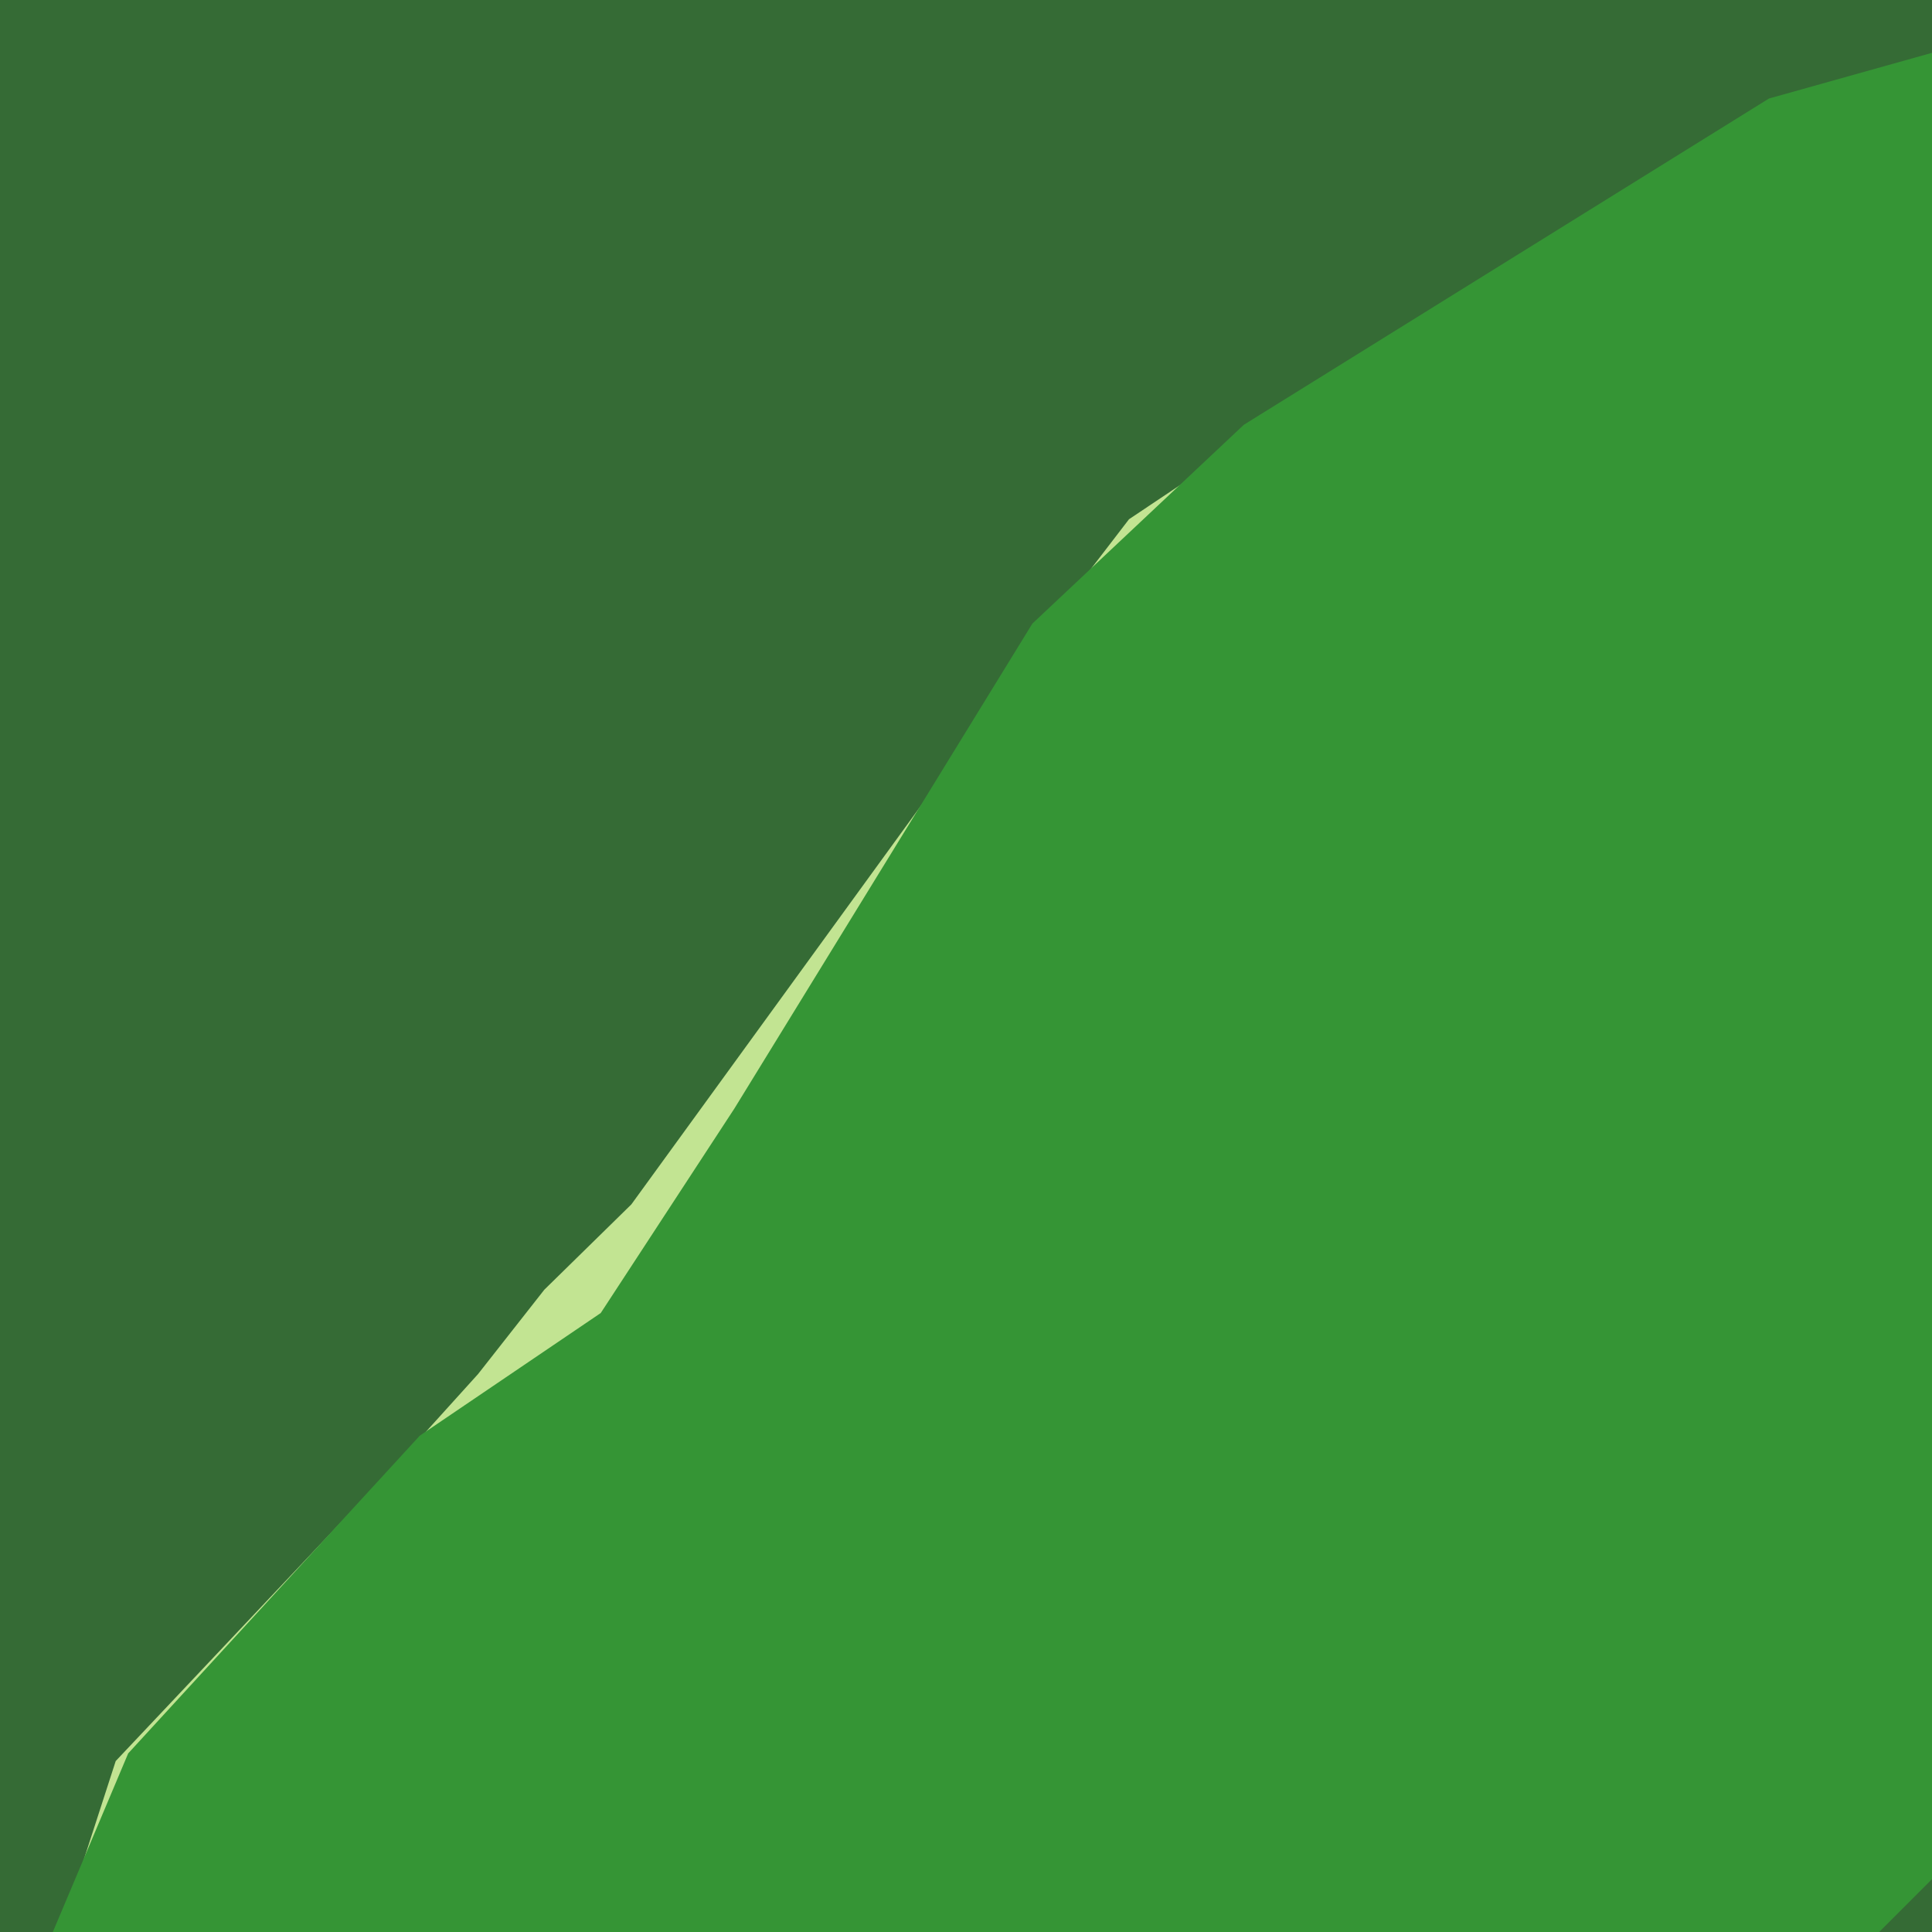
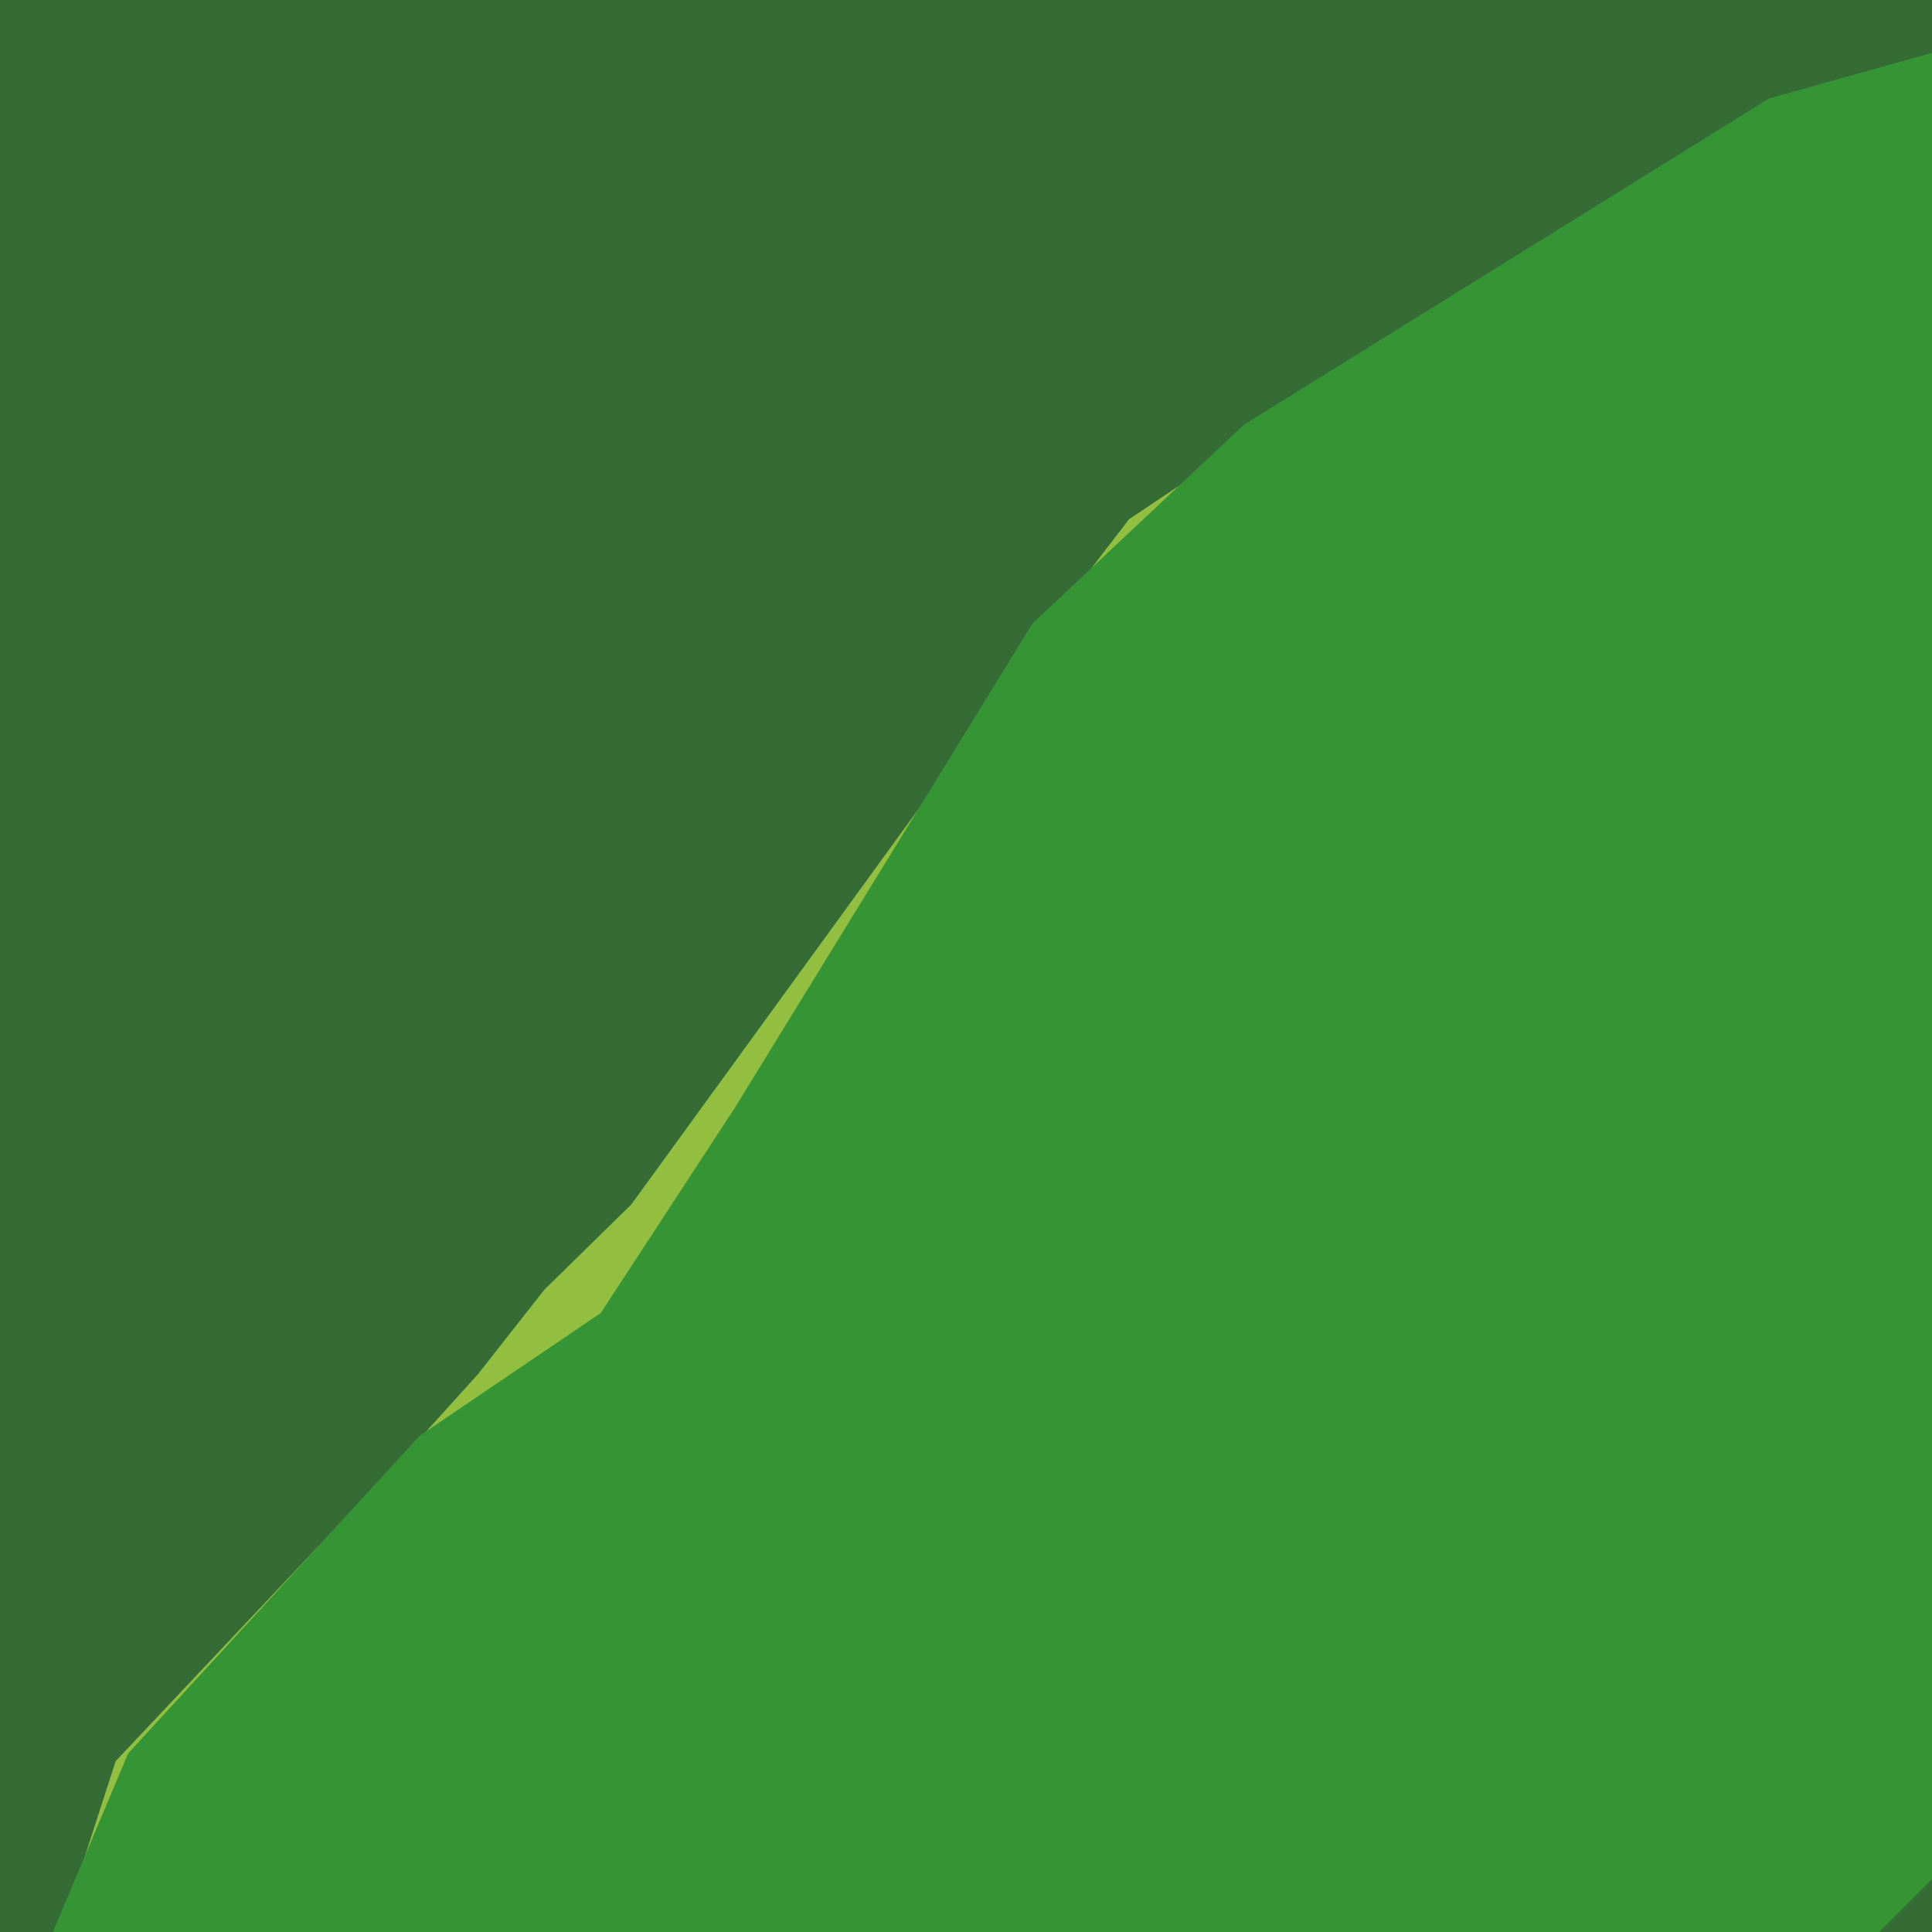
<svg xmlns="http://www.w3.org/2000/svg" width="128" height="128" version="1.1" viewBox="0 0 128 128">
  <path d="m0 0v128h128v-128z" fill="#356b35" />
-   <path d="m128 4-5.635 2.584-.006.002-4.92 1.383-32.676 19.768-9.963 6.664-7.15 9.316-1.133 2.086-24.689 33.992-5.764 5.65-4.379 5.574v.002l-4.23 4.68-19.789 20.973-3.666 11.326h13l-2.094-10.227 18.584-22.514 18.189-10.141 2.201-10.799 16.803-22.094 9.316-8.227 7.094-10.572 28.406-16.428h12.5v-13zm0 107-11 6-6 11h13l1.5-2.5 2.5-1.5v-13z" fill="#c2e492" />
+   <path d="m128 4-5.635 2.584-.006.002-4.92 1.383-32.676 19.768-9.963 6.664-7.15 9.316-1.133 2.086-24.689 33.992-5.764 5.65-4.379 5.574v.002l-4.23 4.68-19.789 20.973-3.666 11.326h13l-2.094-10.227 18.584-22.514 18.189-10.141 2.201-10.799 16.803-22.094 9.316-8.227 7.094-10.572 28.406-16.428h12.5v-13zm0 107-11 6-6 11h13l1.5-2.5 2.5-1.5v-13z" fill="#92bf3f" />
  <path d="m128 3.5-10.801 3.027-34.791 21.615-14.01 13.172-19.748 32.137-8.85 13.541-11.99 8.127-19.318 21.049-4.992 11.832h121l3.5-3.5v-121z" fill="#359535" />
</svg>
